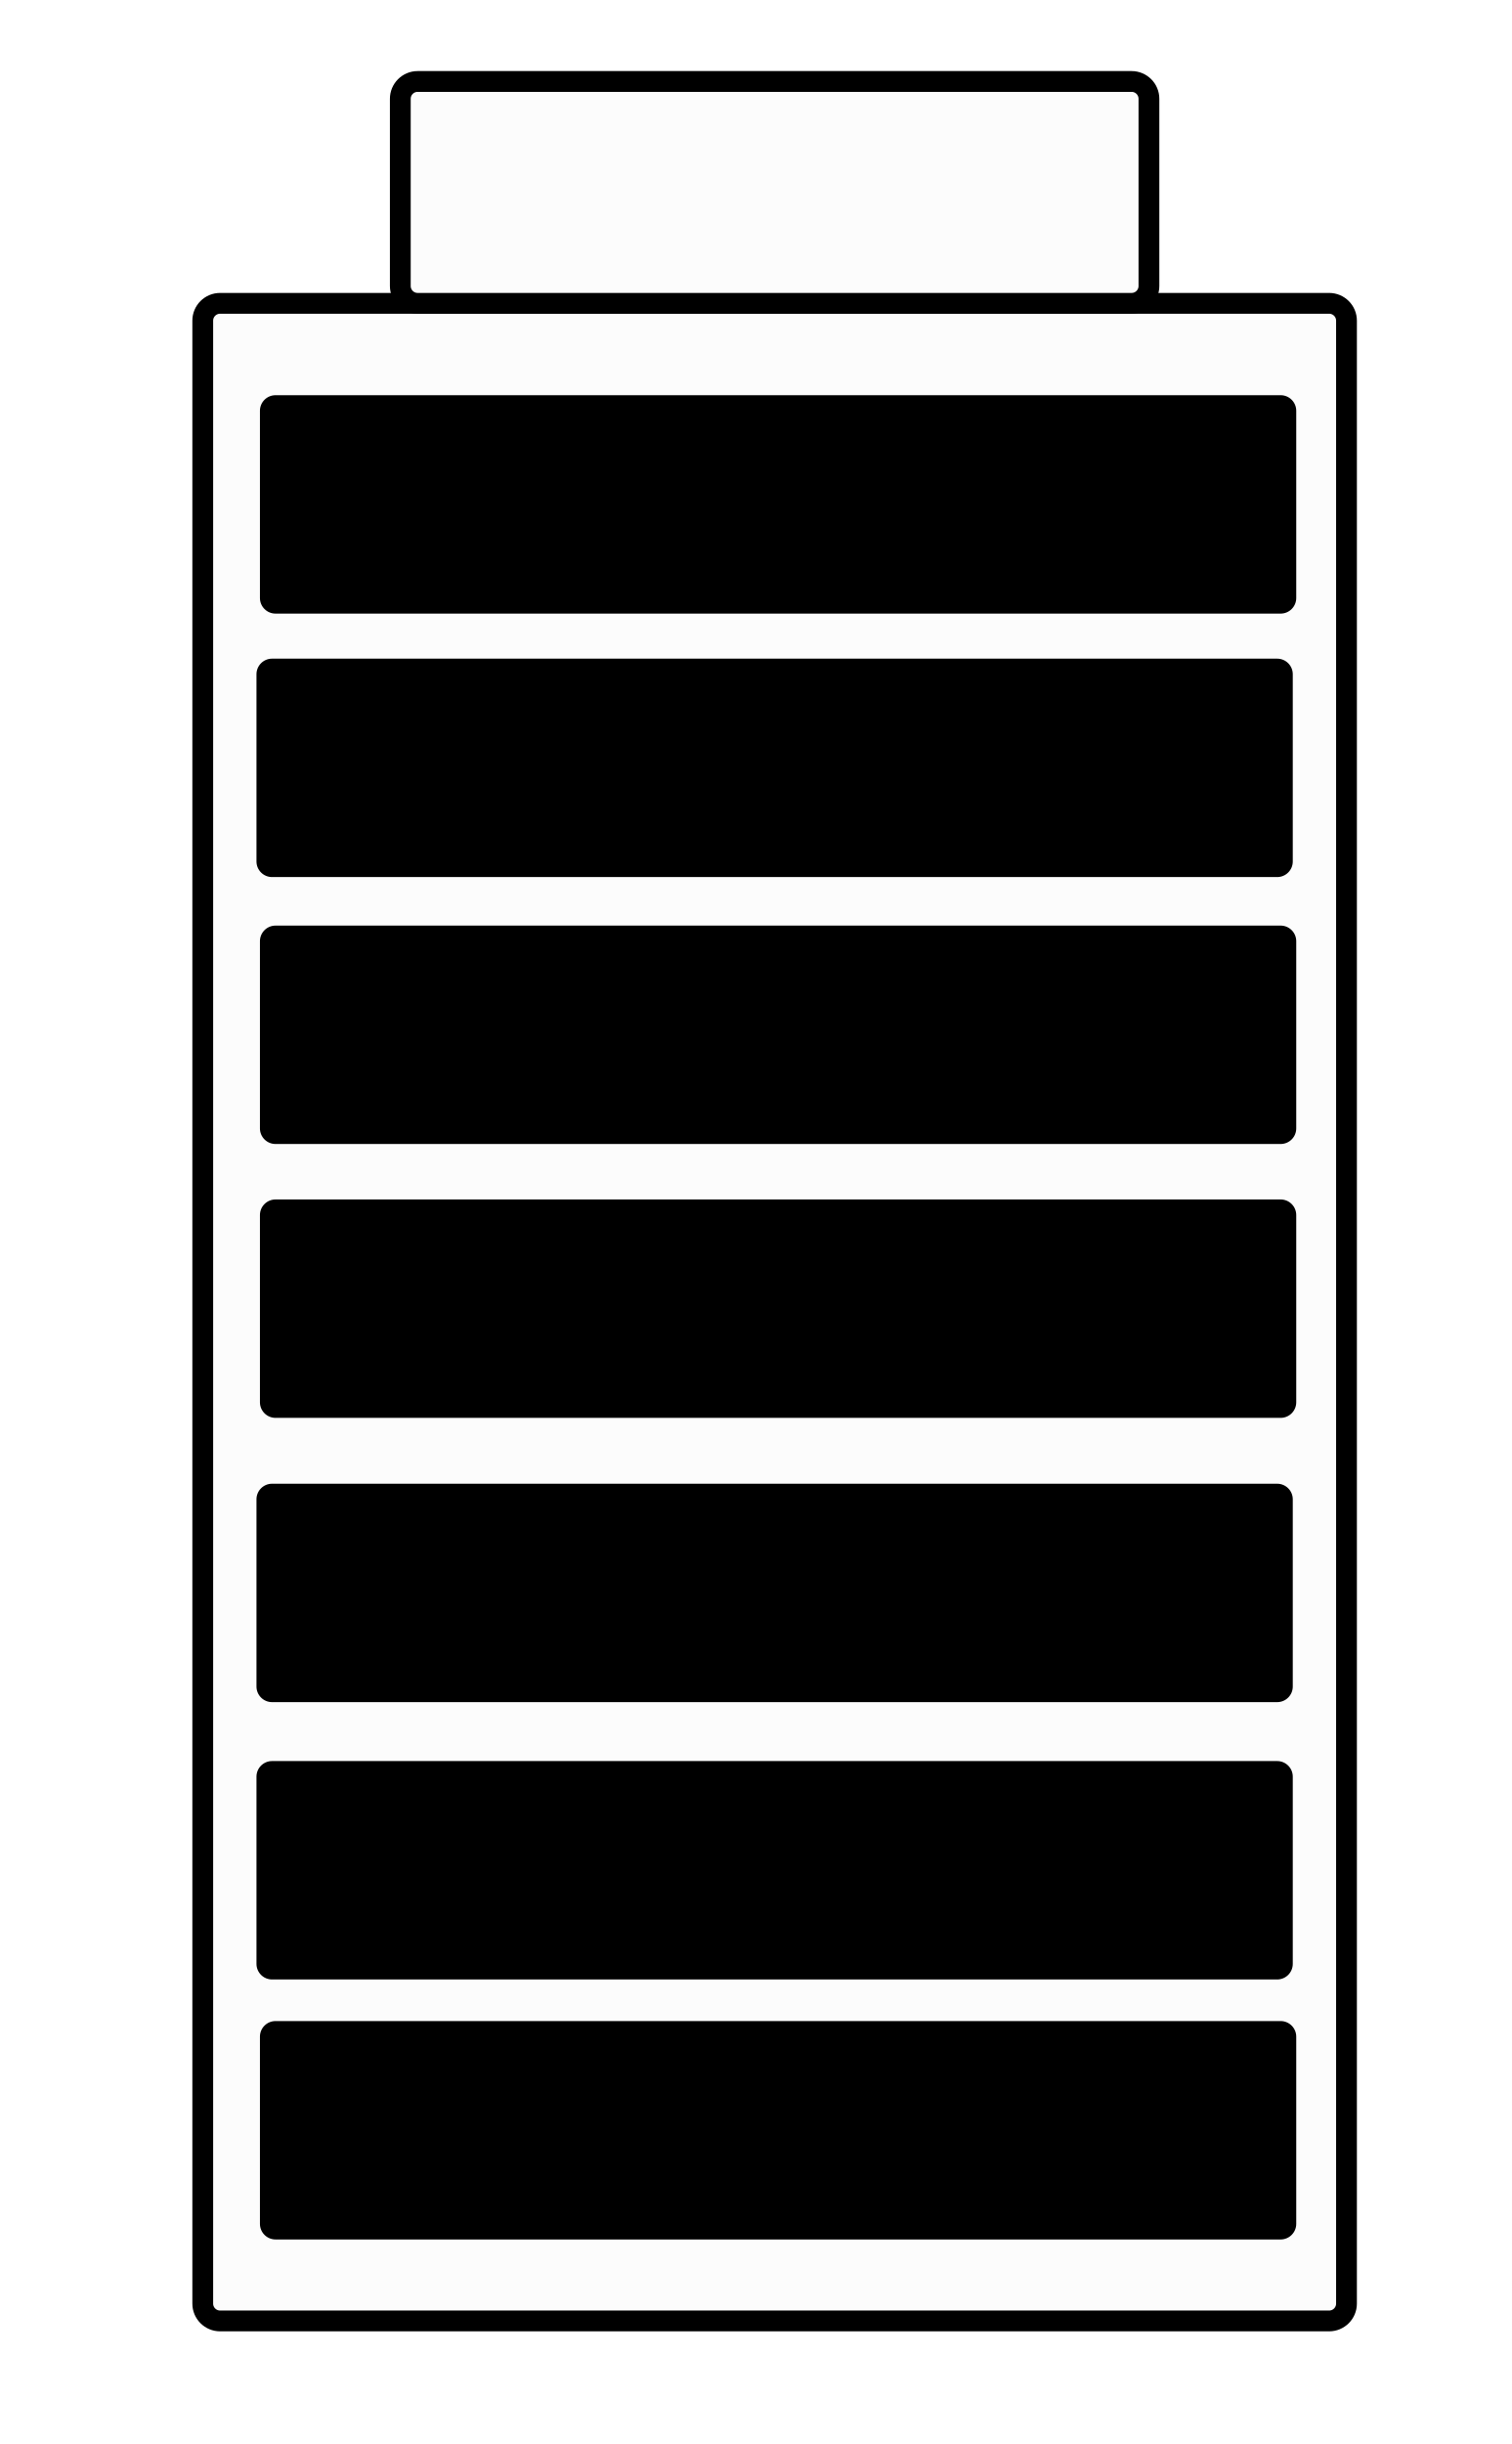
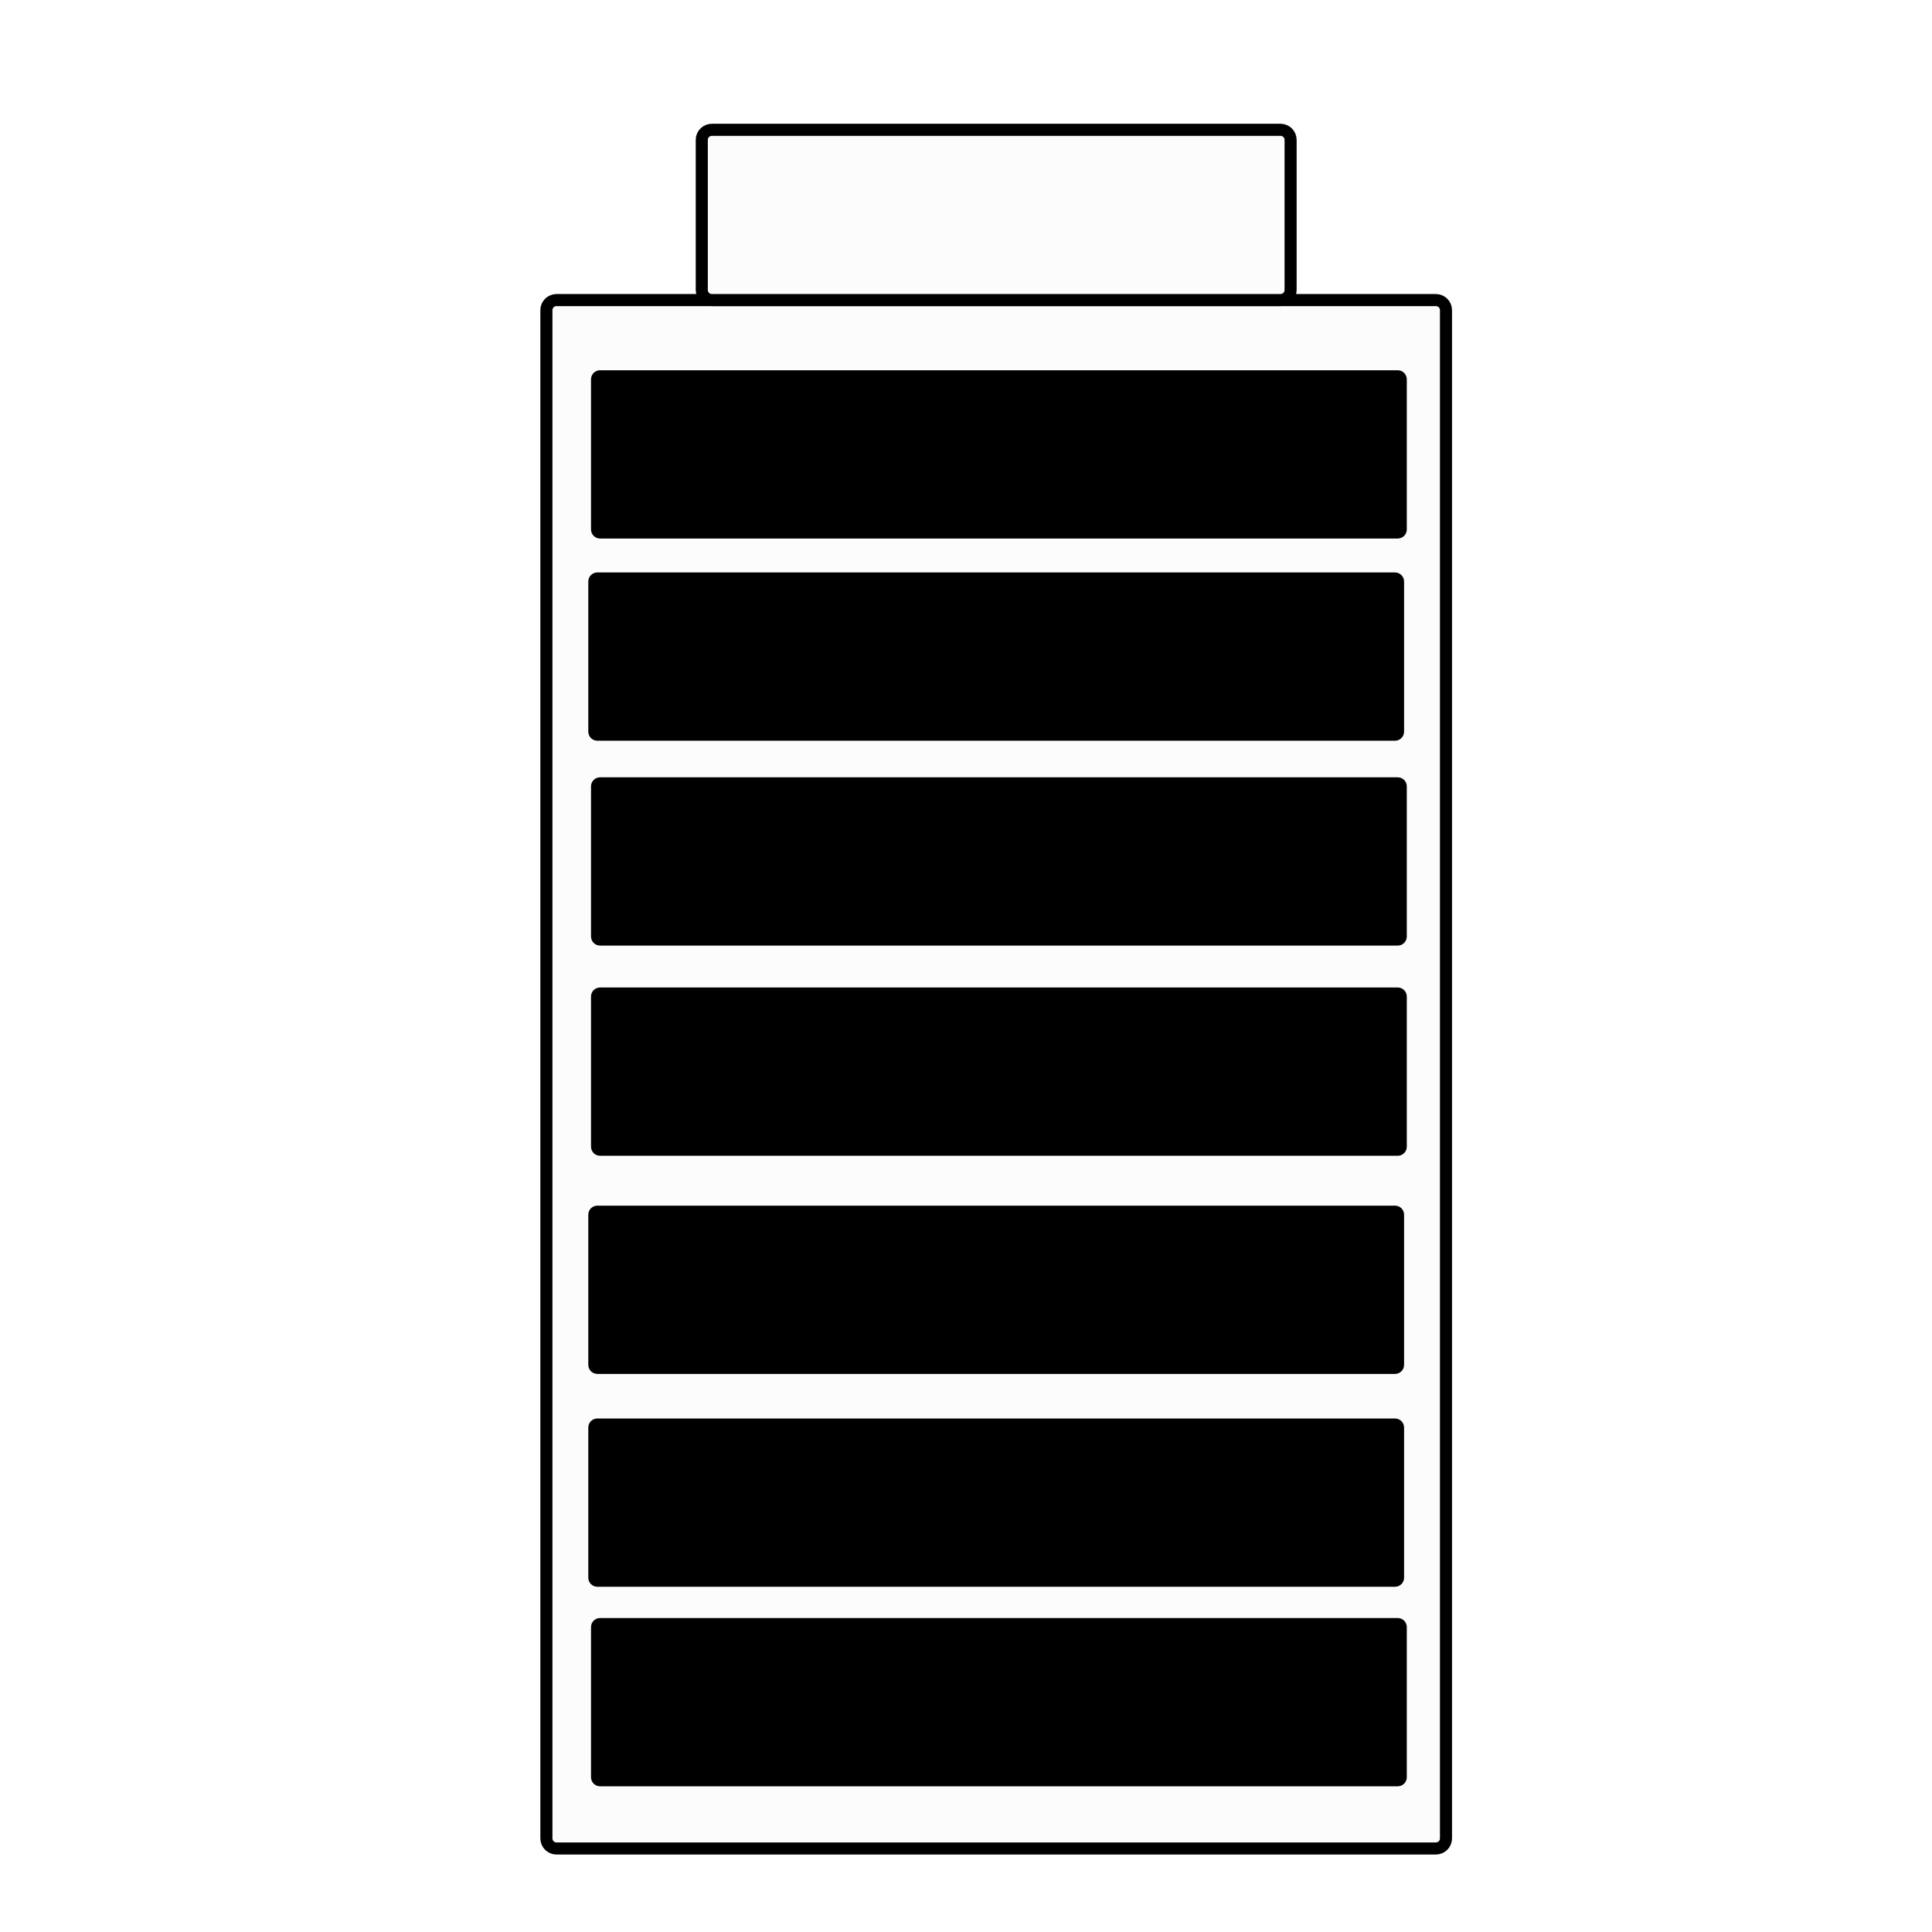
- <svg xmlns="http://www.w3.org/2000/svg" xmlns:ns1="http://www.nchsoftware.com/drawpad/" height="705" transform="translate(0.5,0.5)" version="1.1" width="436">
-   <rect fill="rgb(255,255,255)" fill-opacity="0.000" height="705" id="background" width="436" x="0" y="0" />
-   <g class="Layer">
-     <rect fill="rgb(252,252,252)" fill-opacity="1.000" height="582" ns1:bounds="57.981,87.315,387.981,669.315" ns1:colorstroke="rgba(0,0,0,255)" rx="5.00" stroke="rgb(0,0,0)" stroke-opacity="1.000" stroke-width="6" width="330" x="58" y="87" />
-     <rect fill="rgb(252,252,252)" fill-opacity="1.000" height="64" ns1:bounds="114.981,23.315,330.981,87.315" ns1:colorstroke="rgba(0,0,0,255)" rx="5.00" stroke="rgb(0,0,0)" stroke-opacity="1.000" stroke-width="6" width="216" x="115" y="23" />
-     <rect fill="rgb(0,0,0)" fill-opacity="1.000" height="64" ns1:bounds="73.981,582.315,373.981,646.315" ns1:colorstroke="rgba(252,252,252,255)" rx="5.00" stroke="rgb(252,252,252)" stroke-opacity="1.000" stroke-width="1" width="300" x="74" y="582" />
-     <rect fill="rgb(0,0,0)" fill-opacity="1.000" height="64" ns1:bounds="72.981,507.315,372.981,571.315" ns1:colorstroke="rgba(252,252,252,255)" rx="5.00" stroke="rgb(252,252,252)" stroke-opacity="1.000" stroke-width="1" width="300" x="73" y="507" />
-     <rect fill="rgb(0,0,0)" fill-opacity="1.000" height="64" ns1:bounds="72.981,427.315,372.981,491.315" ns1:colorstroke="rgba(252,252,252,255)" rx="5.00" stroke="rgb(252,252,252)" stroke-opacity="1.000" stroke-width="1" width="300" x="73" y="427" />
-     <rect fill="rgb(0,0,0)" fill-opacity="1.000" height="64" ns1:bounds="73.981,345.315,373.981,409.315" ns1:colorstroke="rgba(252,252,252,255)" rx="5.00" stroke="rgb(252,252,252)" stroke-opacity="1.000" stroke-width="1" width="300" x="74" y="345" />
-     <rect fill="rgb(0,0,0)" fill-opacity="1.000" height="64" ns1:bounds="73.981,266.315,373.981,330.315" ns1:colorstroke="rgba(252,252,252,255)" rx="5.00" stroke="rgb(252,252,252)" stroke-opacity="1.000" stroke-width="1" width="300" x="74" y="266" />
-     <rect fill="rgb(0,0,0)" fill-opacity="1.000" height="64" ns1:bounds="72.981,189.315,372.981,253.315" ns1:colorstroke="rgba(252,252,252,255)" rx="5.00" stroke="rgb(252,252,252)" stroke-opacity="1.000" stroke-width="1" width="300" x="73" y="189" />
-     <rect fill="rgb(0,0,0)" fill-opacity="1.000" height="64" ns1:bounds="73.981,113.315,373.981,177.315" ns1:colorstroke="rgba(252,252,252,255)" rx="5.00" stroke="rgb(252,252,252)" stroke-opacity="1.000" stroke-width="1" width="300" x="74" y="113" />
+ <svg xmlns="http://www.w3.org/2000/svg" width="960" height="960" transform="translate(0.5,0.5)" version="1.1">
+   <g class="layer">
+     <rect fill="rgb(255,255,255)" fill-opacity="0" height="705" id="background" width="436" x="0" y="0" />
+     <g class="Layer" id="svg_1">
+       <rect fill="rgb(252,252,252)" height="769.39" id="svg_2" rx="5" stroke="rgb(0,0,0)" stroke-width="6" width="447" x="271" y="148.61" />
+       <rect fill="rgb(252,252,252)" height="84.61" id="svg_3" rx="5" stroke="rgb(0,0,0)" stroke-width="6" width="292.58" x="348.21" y="64" />
+       <rect fill="rgb(0,0,0)" height="84.61" id="svg_4" rx="5" stroke="rgb(252,252,252)" width="406.36" x="292.67" y="802.99" />
+       <rect fill="rgb(0,0,0)" height="84.61" id="svg_5" rx="5" stroke="rgb(252,252,252)" width="406.36" x="291.32" y="703.84" />
+       <rect fill="rgb(0,0,0)" height="84.61" id="svg_6" rx="5" stroke="rgb(252,252,252)" width="406.36" x="291.32" y="598.08" />
+       <rect fill="rgb(0,0,0)" height="84.61" id="svg_7" rx="5" stroke="rgb(252,252,252)" width="406.36" x="292.67" y="489.68" />
+       <rect fill="rgb(0,0,0)" height="84.61" id="svg_8" rx="5" stroke="rgb(252,252,252)" width="406.36" x="292.67" y="385.24" />
+       <rect fill="rgb(0,0,0)" height="84.61" id="svg_9" rx="5" stroke="rgb(252,252,252)" width="406.36" x="291.32" y="283.45" />
+       <rect fill="rgb(0,0,0)" height="84.61" id="svg_10" rx="5" stroke="rgb(252,252,252)" width="406.36" x="292.67" y="182.98" />
+     </g>
  </g>
</svg>
